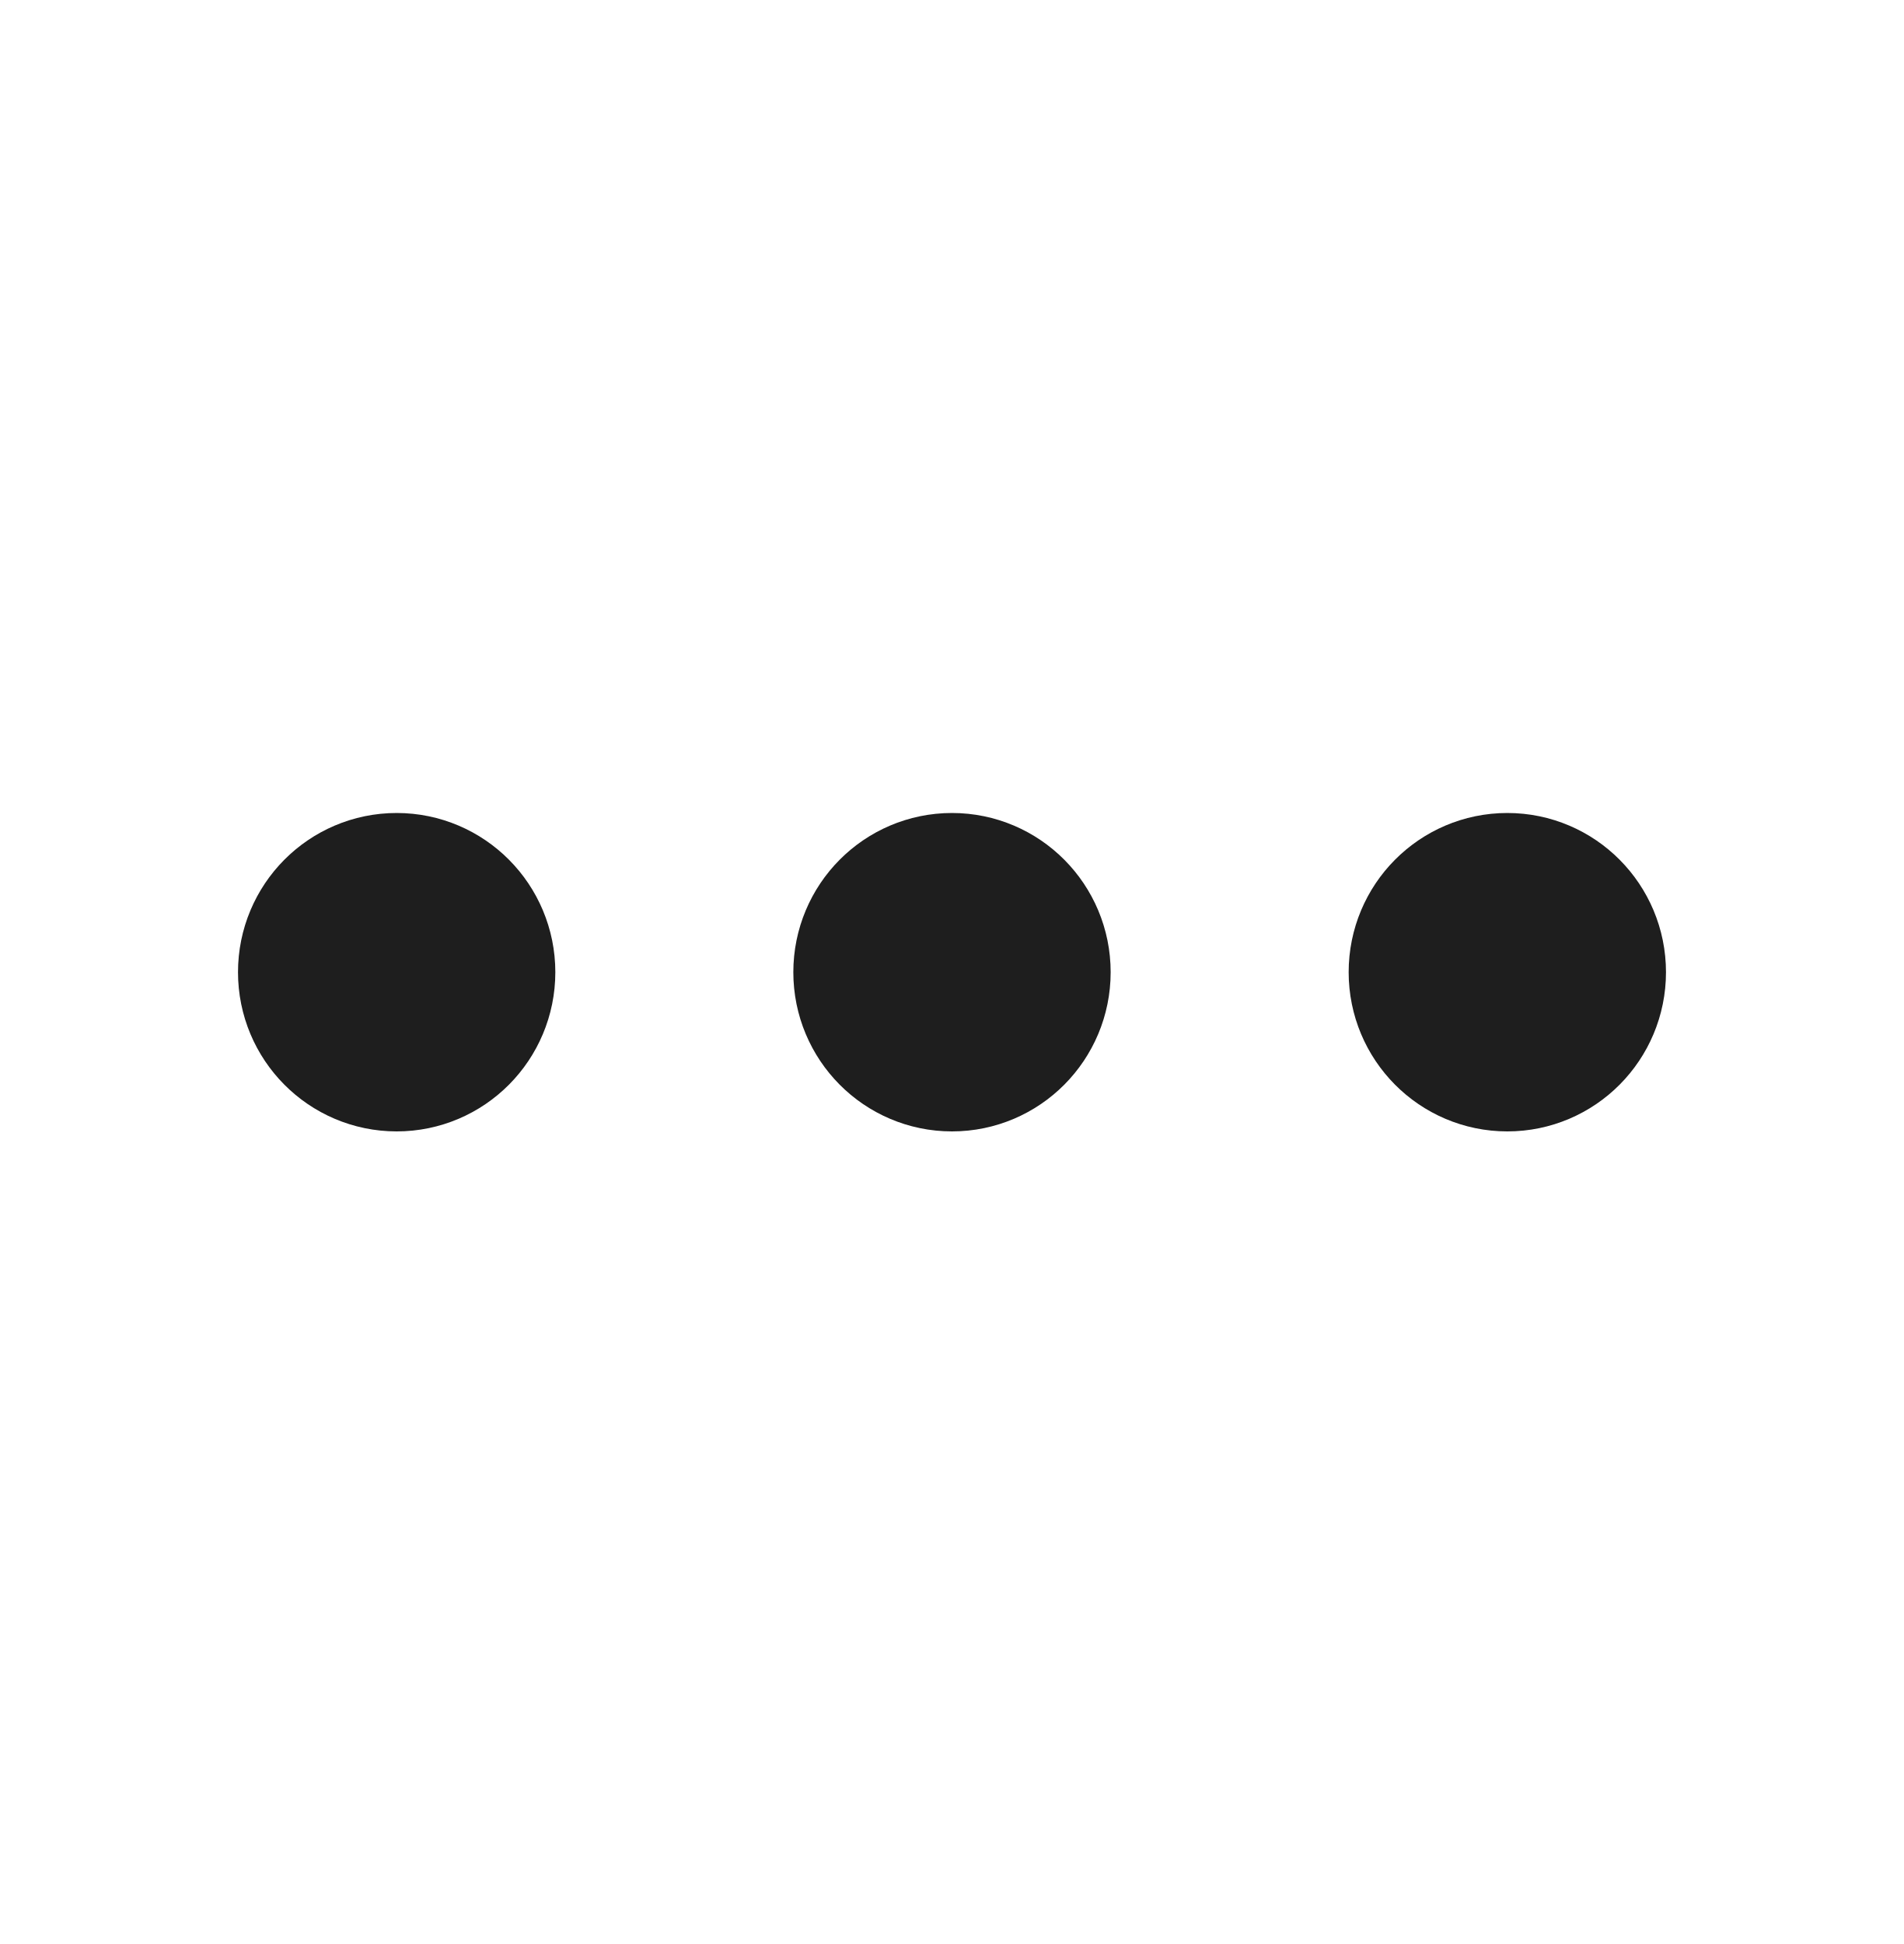
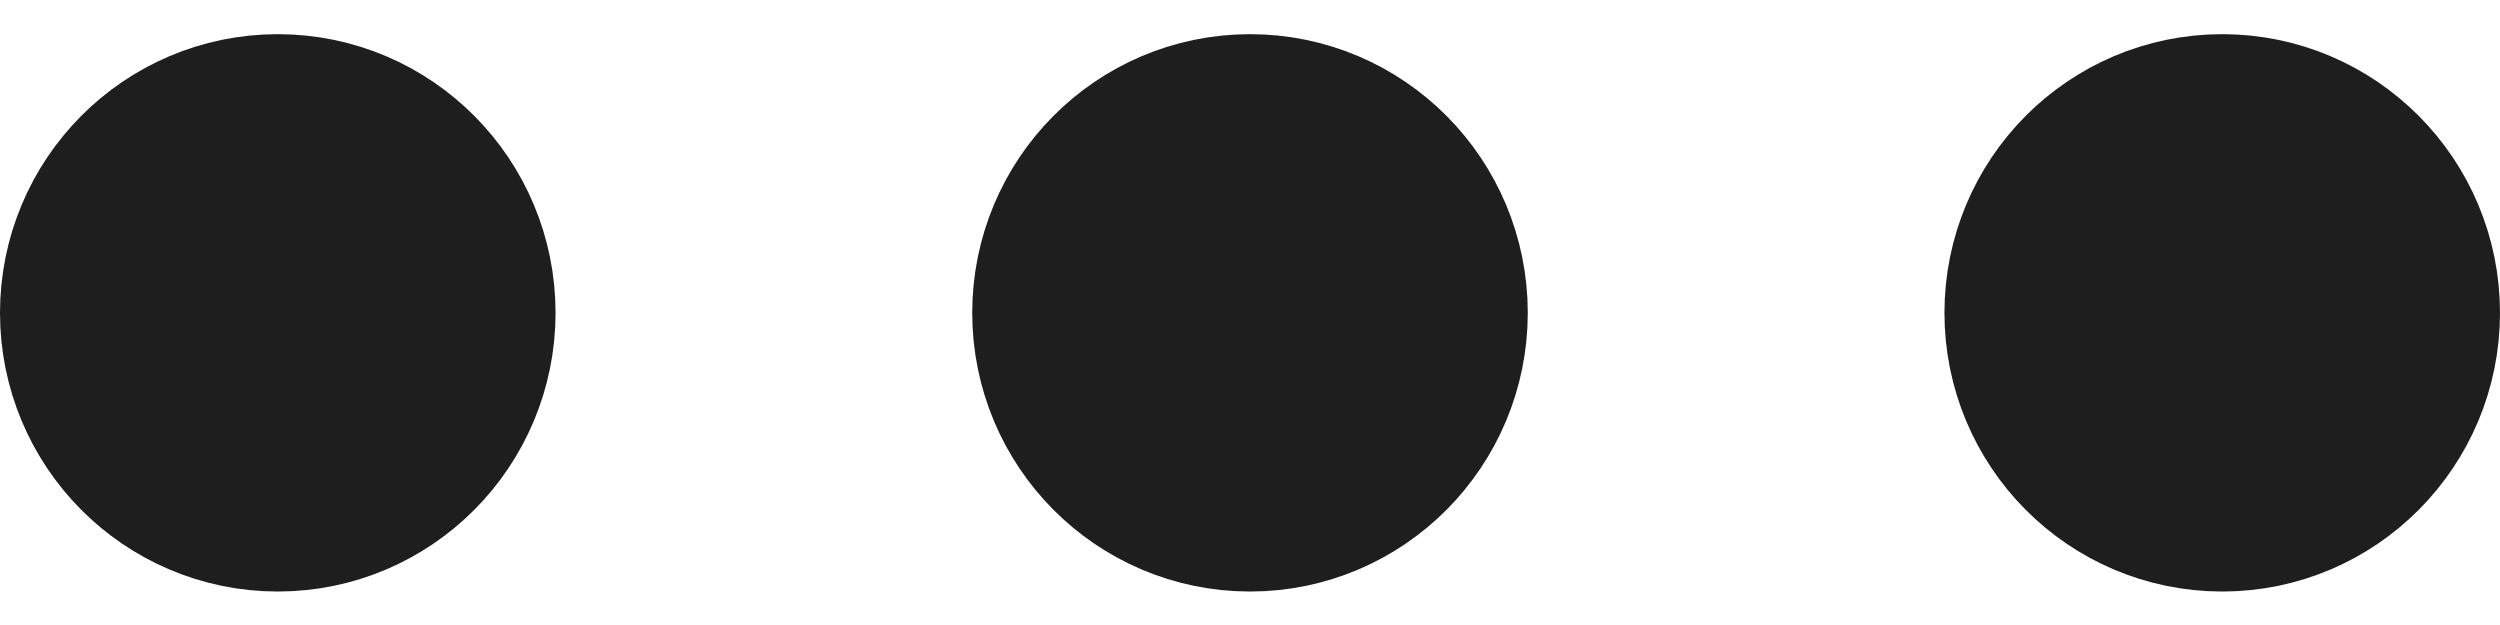
- <svg xmlns="http://www.w3.org/2000/svg" width="48" height="49" viewBox="0 0 48 49" fill="none">
-   <path d="M24 26.518C25.105 26.518 26 25.617 26 24.505C26 23.393 25.105 22.492 24 22.492C22.895 22.492 22 23.393 22 24.505C22 25.617 22.895 26.518 24 26.518Z" stroke="#1E1E1E" stroke-width="4" stroke-linecap="round" stroke-linejoin="round" />
-   <path d="M38 26.518C39.105 26.518 40 25.617 40 24.505C40 23.393 39.105 22.492 38 22.492C36.895 22.492 36 23.393 36 24.505C36 25.617 36.895 26.518 38 26.518Z" stroke="#1E1E1E" stroke-width="4" stroke-linecap="round" stroke-linejoin="round" />
-   <path d="M10 26.518C11.105 26.518 12 25.617 12 24.505C12 23.393 11.105 22.492 10 22.492C8.895 22.492 8 23.393 8 24.505C8 25.617 8.895 26.518 10 26.518Z" stroke="#1E1E1E" stroke-width="4" stroke-linecap="round" stroke-linejoin="round" />
+ <svg xmlns="http://www.w3.org/2000/svg" width="36" height="9" viewBox="0 0 36 9" fill="none">
+   <path d="M18 6.518C19.105 6.518 20 5.617 20 4.505C20 3.393 19.105 2.492 18 2.492C16.895 2.492 16 3.393 16 4.505C16 5.617 16.895 6.518 18 6.518Z" stroke="#1E1E1E" stroke-width="4" stroke-linecap="round" stroke-linejoin="round" />
+   <path d="M32 6.518C33.105 6.518 34 5.617 34 4.505C34 3.393 33.105 2.492 32 2.492C30.895 2.492 30 3.393 30 4.505C30 5.617 30.895 6.518 32 6.518Z" stroke="#1E1E1E" stroke-width="4" stroke-linecap="round" stroke-linejoin="round" />
+   <path d="M4 6.518C5.105 6.518 6 5.617 6 4.505C6 3.393 5.105 2.492 4 2.492C2.895 2.492 2 3.393 2 4.505C2 5.617 2.895 6.518 4 6.518Z" stroke="#1E1E1E" stroke-width="4" stroke-linecap="round" stroke-linejoin="round" />
</svg>
